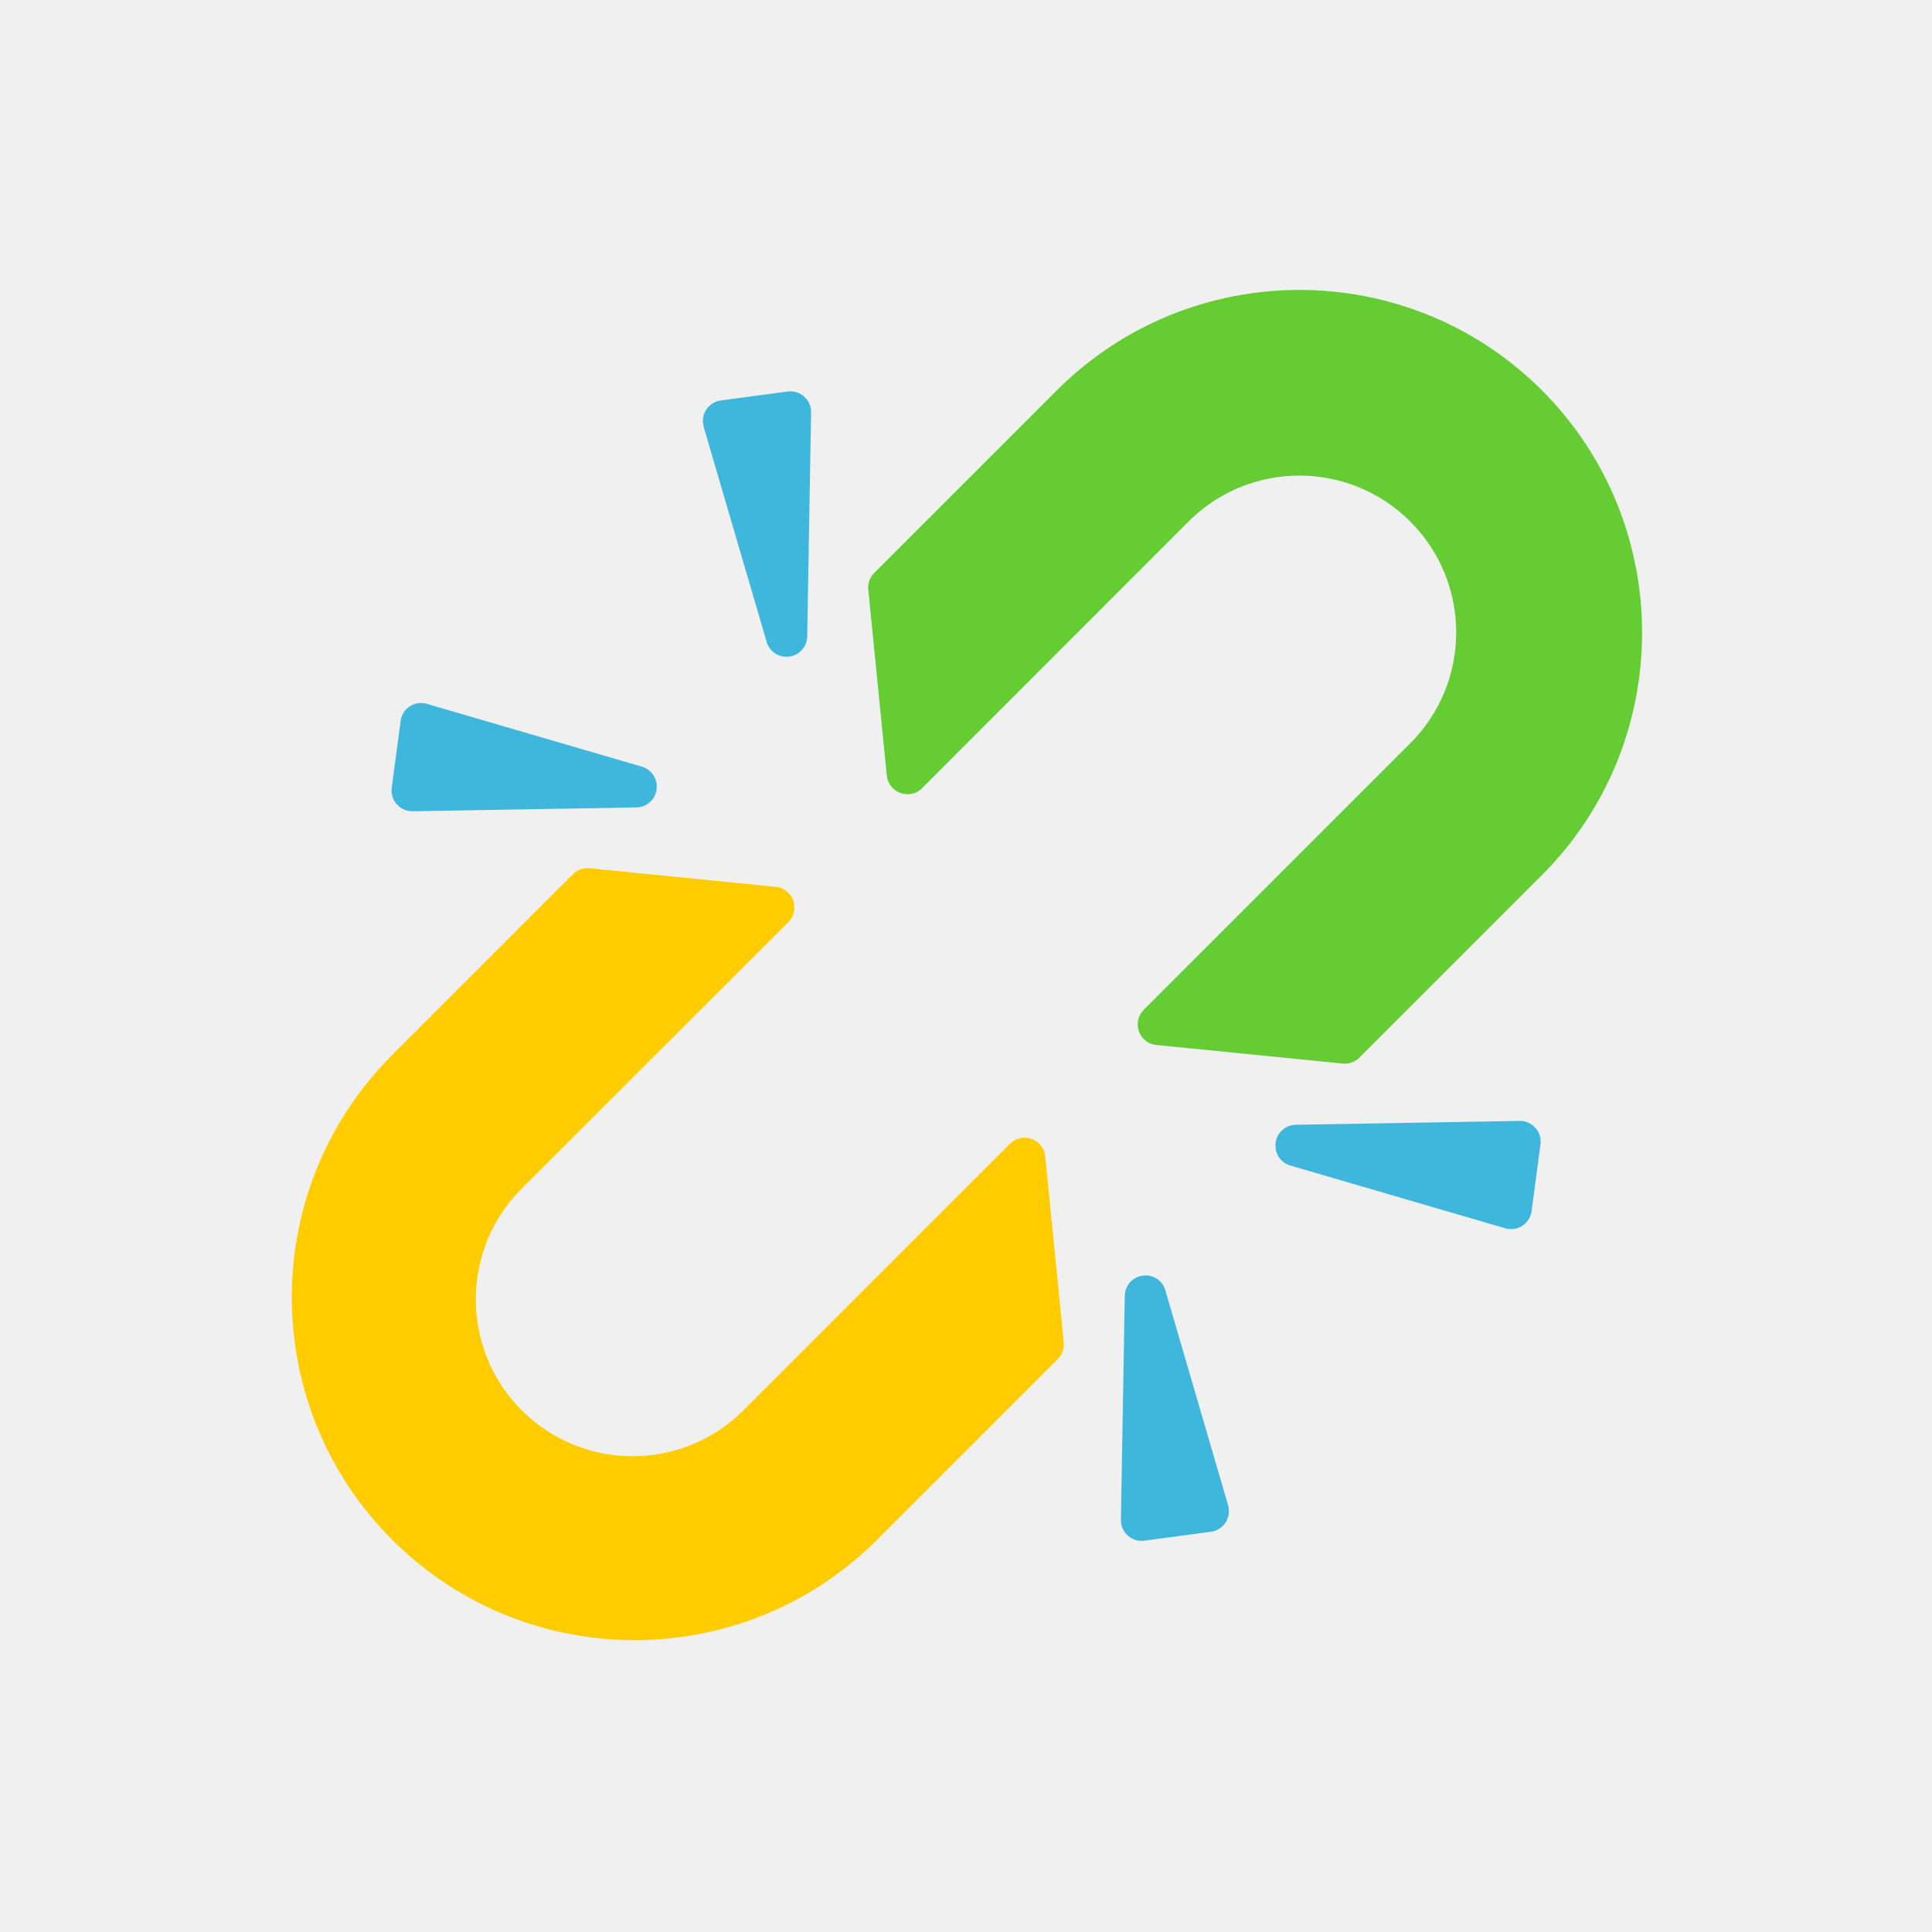
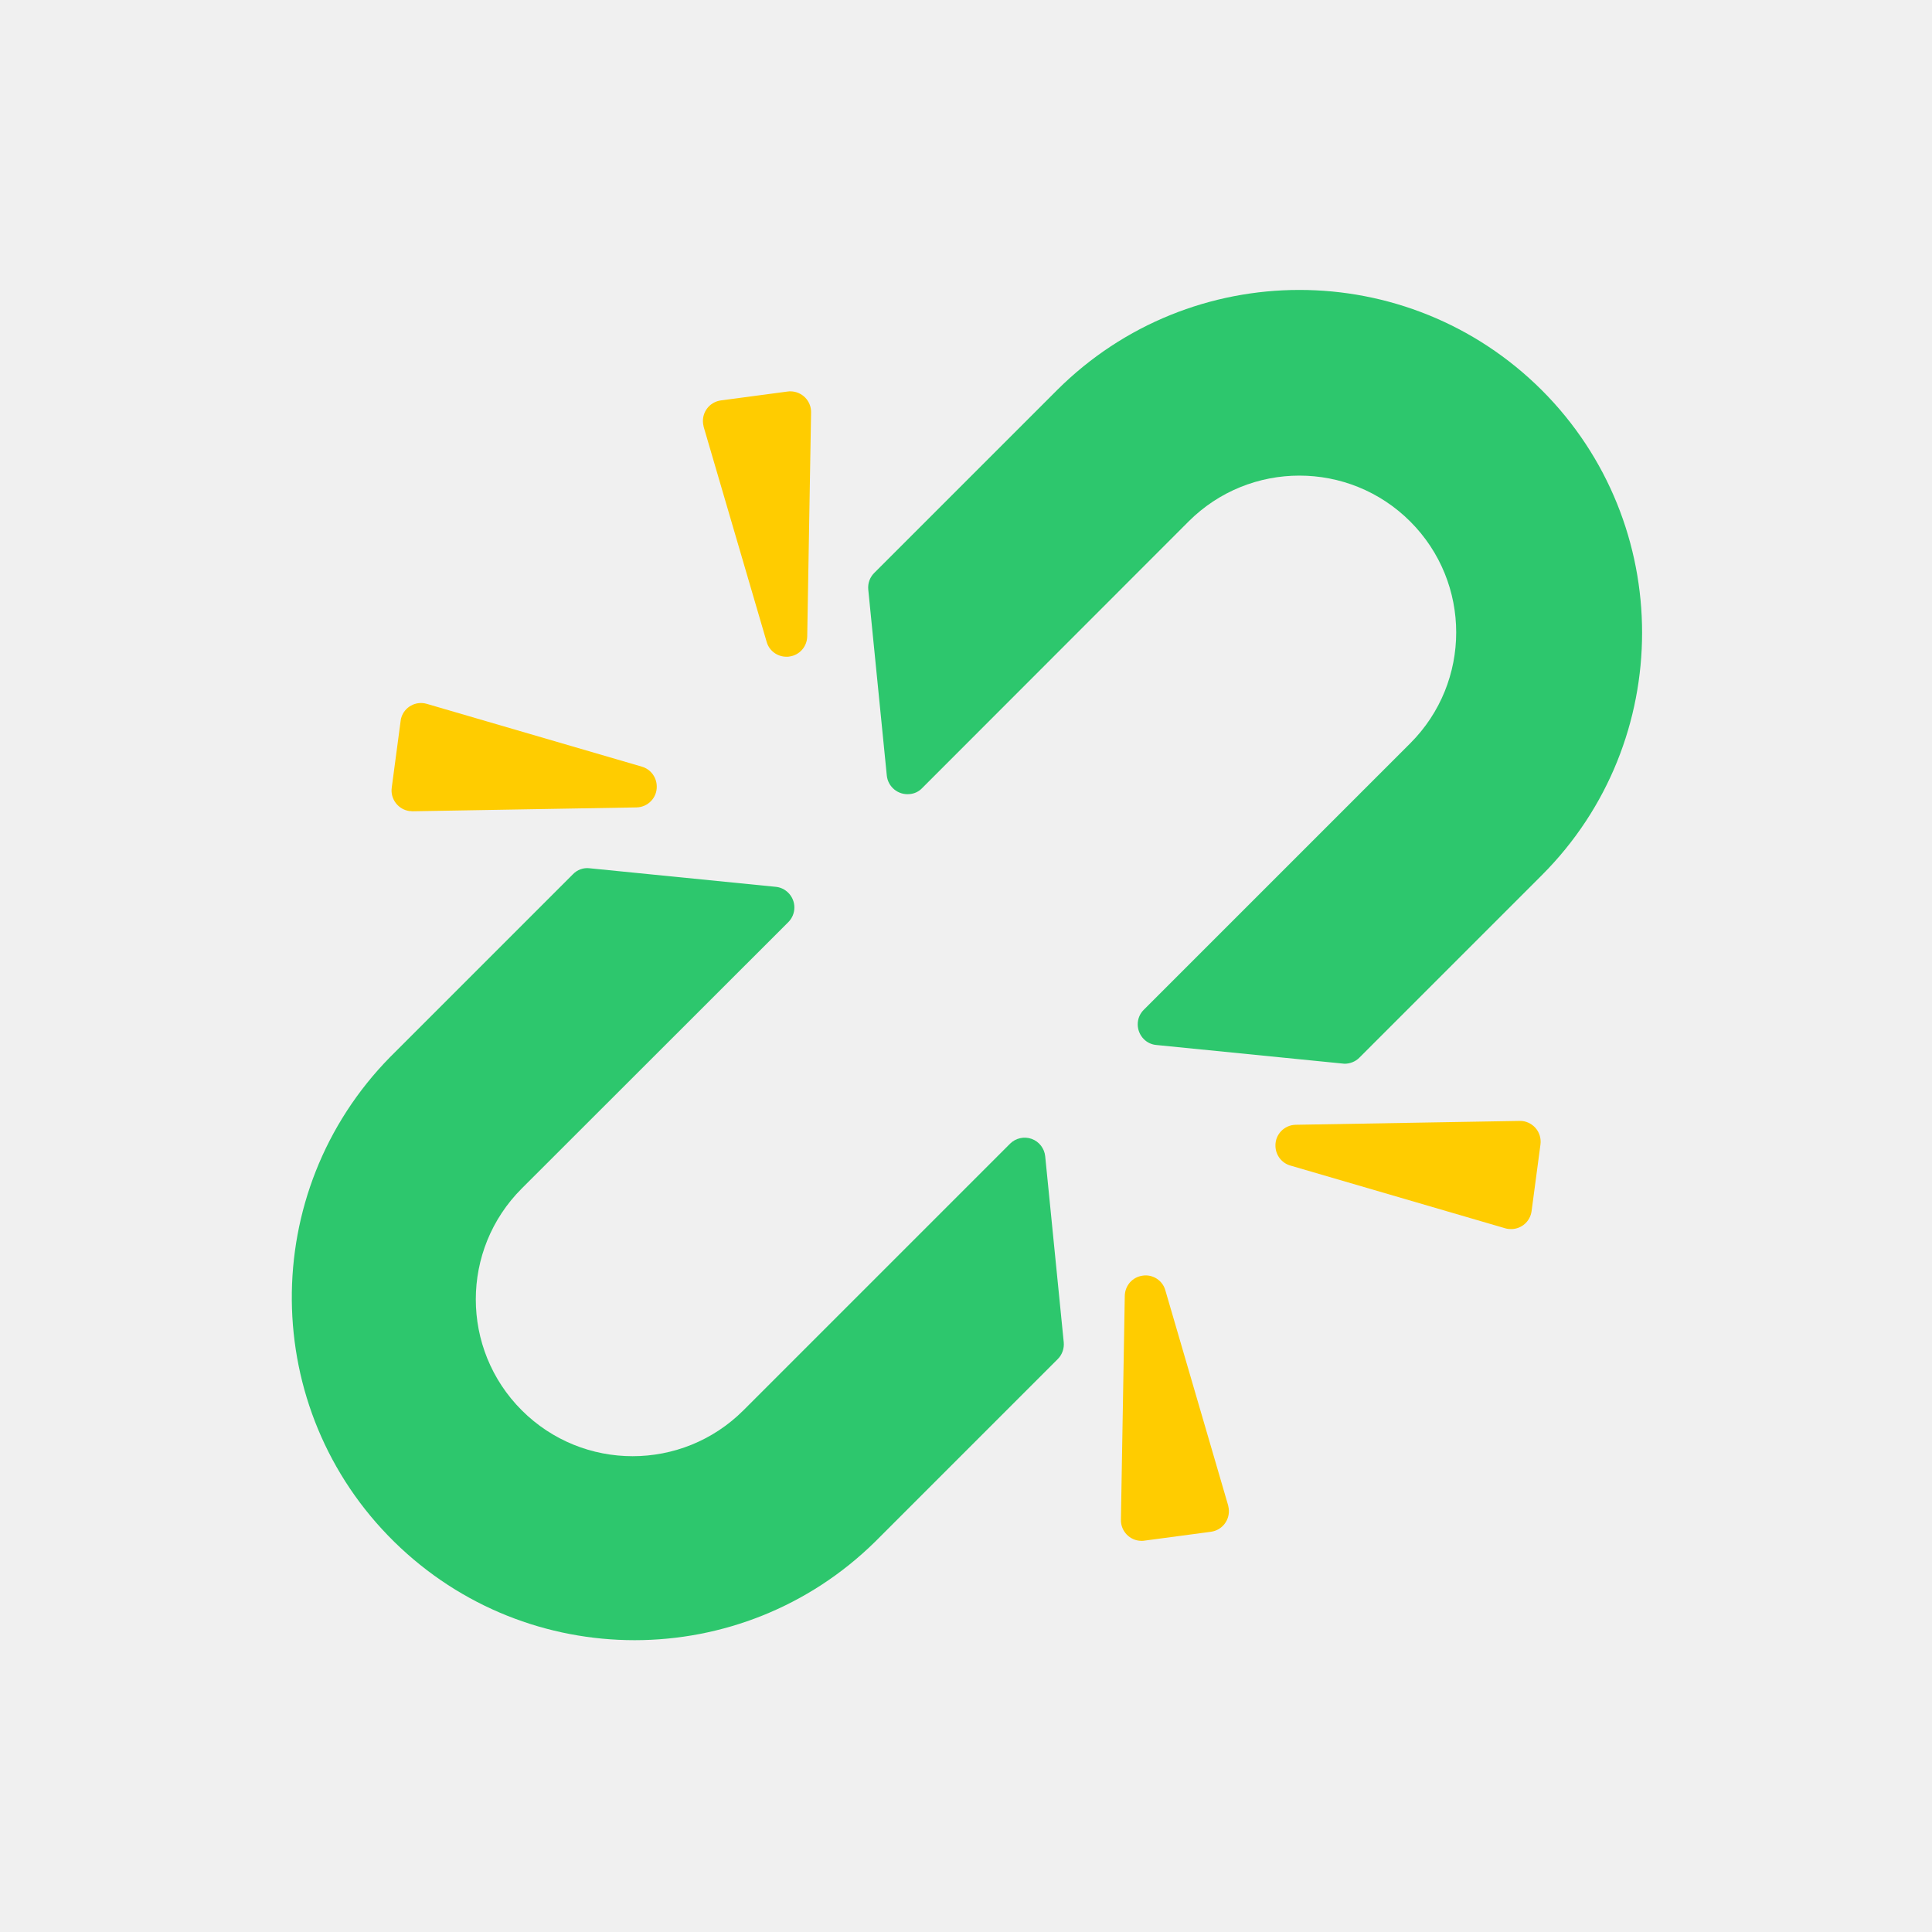
<svg xmlns="http://www.w3.org/2000/svg" version="1.1" id="main" x="0px" y="0px" viewBox="0 0 1000.2 1000.2" style="enable-background:new 0 0 1000.2 1000.2;" xml:space="preserve">
  <style type="text/css">
	.st0{fill:none;stroke:#FFFFFF;stroke-width:0.25;stroke-miterlimit:10;stroke-opacity:0;}
- 	.st1{fill:#FFCC00;}
- 	.st2{fill:#66CC33;}
- 	.st3{fill:#3FB6DC;}
+ 	.st1{fill:#2DC76D;}
+ 	.st2{fill:#FFCC00;}
</style>
  <rect id="frame" x="0.1" y="0.1" class="st0" width="1000" height="1000" />
  <g id="admin">
    <path class="st1" d="M534.1,589.6c-3.9-1.4-8.3-0.4-11.2,2.5l-138,138c-31.7,31.7-83.1,31.7-114.8,0s-31.7-83.1,0-114.8l0,0   l138-137.9c4.2-4.2,4.2-11,0-15.2c-1.8-1.8-4.1-2.9-6.6-3.1l-96.3-9.6c-3.2-0.4-6.4,0.8-8.6,3.1L202,547.2   c-68.7,69.9-67.8,182.3,2.1,251c69.1,67.9,179.8,67.9,248.9,0l94.6-94.6c2.3-2.3,3.4-5.5,3.1-8.7l-9.6-96.3   C540.7,594.6,538,591,534.1,589.6z" />
-     <path class="st2" d="M798.2,202c-69.4-69.2-181.6-69.2-251,0l-94.6,94.6c-2.3,2.3-3.4,5.4-3.1,8.6l9.6,96.3   c0.6,5.9,5.9,10.2,11.8,9.6c2.5-0.2,4.8-1.3,6.5-3.1l137.9-138c31.7-31.7,83.1-31.7,114.8,0c31.7,31.7,31.7,83.1,0,114.8l-138,138   c-4.2,4.2-4.1,11,0.1,15.2c1.7,1.7,4,2.8,6.5,3l96.3,9.6c0.4,0,0.7,0.1,1.1,0.1c2.8,0,5.6-1.1,7.6-3.1l94.6-94.6   C867.4,383.8,867.4,271.2,798.2,202z" />
-     <path class="st3" d="M213.4,420h0.2l115.9-2c5.9-0.1,10.7-5,10.5-11c-0.1-4.7-3.2-8.8-7.7-10.1L221,364.4   c-5.7-1.7-11.7,1.6-13.3,7.3c-0.1,0.5-0.3,1-0.3,1.6l-4.6,34.5c-0.8,5.9,3.4,11.3,9.2,12.1C212.5,419.9,212.9,419.9,213.4,420z" />
-     <path class="st3" d="M396.9,332.3c1.3,4.6,5.5,7.7,10.3,7.7c0.5,0,1,0,1.4-0.1c5.3-0.7,9.2-5.1,9.3-10.5l2-115.9   c0.1-5.9-4.6-10.8-10.6-10.9c-0.5,0-1.1,0-1.6,0.1l-34.5,4.6c-5.9,0.8-10,6.2-9.2,12.1c0.1,0.5,0.2,1,0.3,1.6L396.9,332.3z" />
-     <path class="st3" d="M786.7,580.3l-115.9,2c-5.9,0.1-10.7,5-10.5,11c0.1,4.7,3.2,8.8,7.7,10.1l111.3,32.5c1,0.3,2,0.4,3,0.4   c5.4,0,9.9-4,10.6-9.3l4.6-34.5c0.4-3.1-0.5-6.2-2.6-8.6C792.8,581.6,789.8,580.2,786.7,580.3z" />
-     <path class="st3" d="M603.3,668c-1.4-5.1-6.5-8.4-11.7-7.6c-5.3,0.7-9.2,5.1-9.3,10.5l-2,115.9c-0.1,5.9,4.6,10.8,10.5,10.9   c0.1,0,0.1,0,0.2,0c0.5,0,1,0,1.4-0.1l34.5-4.6c5.9-0.8,10-6.2,9.2-12.1c-0.1-0.5-0.2-1.1-0.3-1.6L603.3,668z" />
+     <path class="st1" d="M798.2,202c-69.4-69.2-181.6-69.2-251,0l-94.6,94.6c-2.3,2.3-3.4,5.4-3.1,8.6l9.6,96.3   c0.6,5.9,5.9,10.2,11.8,9.6c2.5-0.2,4.8-1.3,6.5-3.1l137.9-138c31.7-31.7,83.1-31.7,114.8,0s31.7,83.1,0,114.8l-138,138   c-4.2,4.2-4.1,11,0.1,15.2c1.7,1.7,4,2.8,6.5,3l96.3,9.6c0.4,0,0.7,0.1,1.1,0.1c2.8,0,5.6-1.1,7.6-3.1l94.6-94.6   C867.4,383.8,867.4,271.2,798.2,202z" />
+     <path class="st2" d="M213.4,420h0.2l115.9-2c5.9-0.1,10.7-5,10.5-11c-0.1-4.7-3.2-8.8-7.7-10.1L221,364.4   c-5.7-1.7-11.7,1.6-13.3,7.3c-0.1,0.5-0.3,1-0.3,1.6l-4.6,34.5c-0.8,5.9,3.4,11.3,9.2,12.1C212.5,419.9,212.9,419.9,213.4,420z" />
+     <path class="st2" d="M396.9,332.3c1.3,4.6,5.5,7.7,10.3,7.7c0.5,0,1,0,1.4-0.1c5.3-0.7,9.2-5.1,9.3-10.5l2-115.9   c0.1-5.9-4.6-10.8-10.6-10.9c-0.5,0-1.1,0-1.6,0.1l-34.5,4.6c-5.9,0.8-10,6.2-9.2,12.1c0.1,0.5,0.2,1,0.3,1.6L396.9,332.3z" />
+     <path class="st2" d="M786.7,580.3l-115.9,2c-5.9,0.1-10.7,5-10.5,11c0.1,4.7,3.2,8.8,7.7,10.1l111.3,32.5c1,0.3,2,0.4,3,0.4   c5.4,0,9.9-4,10.6-9.3l4.6-34.5c0.4-3.1-0.5-6.2-2.6-8.6C792.8,581.6,789.8,580.2,786.7,580.3z" />
+     <path class="st2" d="M603.3,668c-1.4-5.1-6.5-8.4-11.7-7.6c-5.3,0.7-9.2,5.1-9.3,10.5l-2,115.9c-0.1,5.9,4.6,10.8,10.5,10.9   c0.1,0,0.1,0,0.2,0c0.5,0,1,0,1.4-0.1l34.5-4.6c5.9-0.8,10-6.2,9.2-12.1c-0.1-0.5-0.2-1.1-0.3-1.6L603.3,668z" />
  </g>
</svg>
